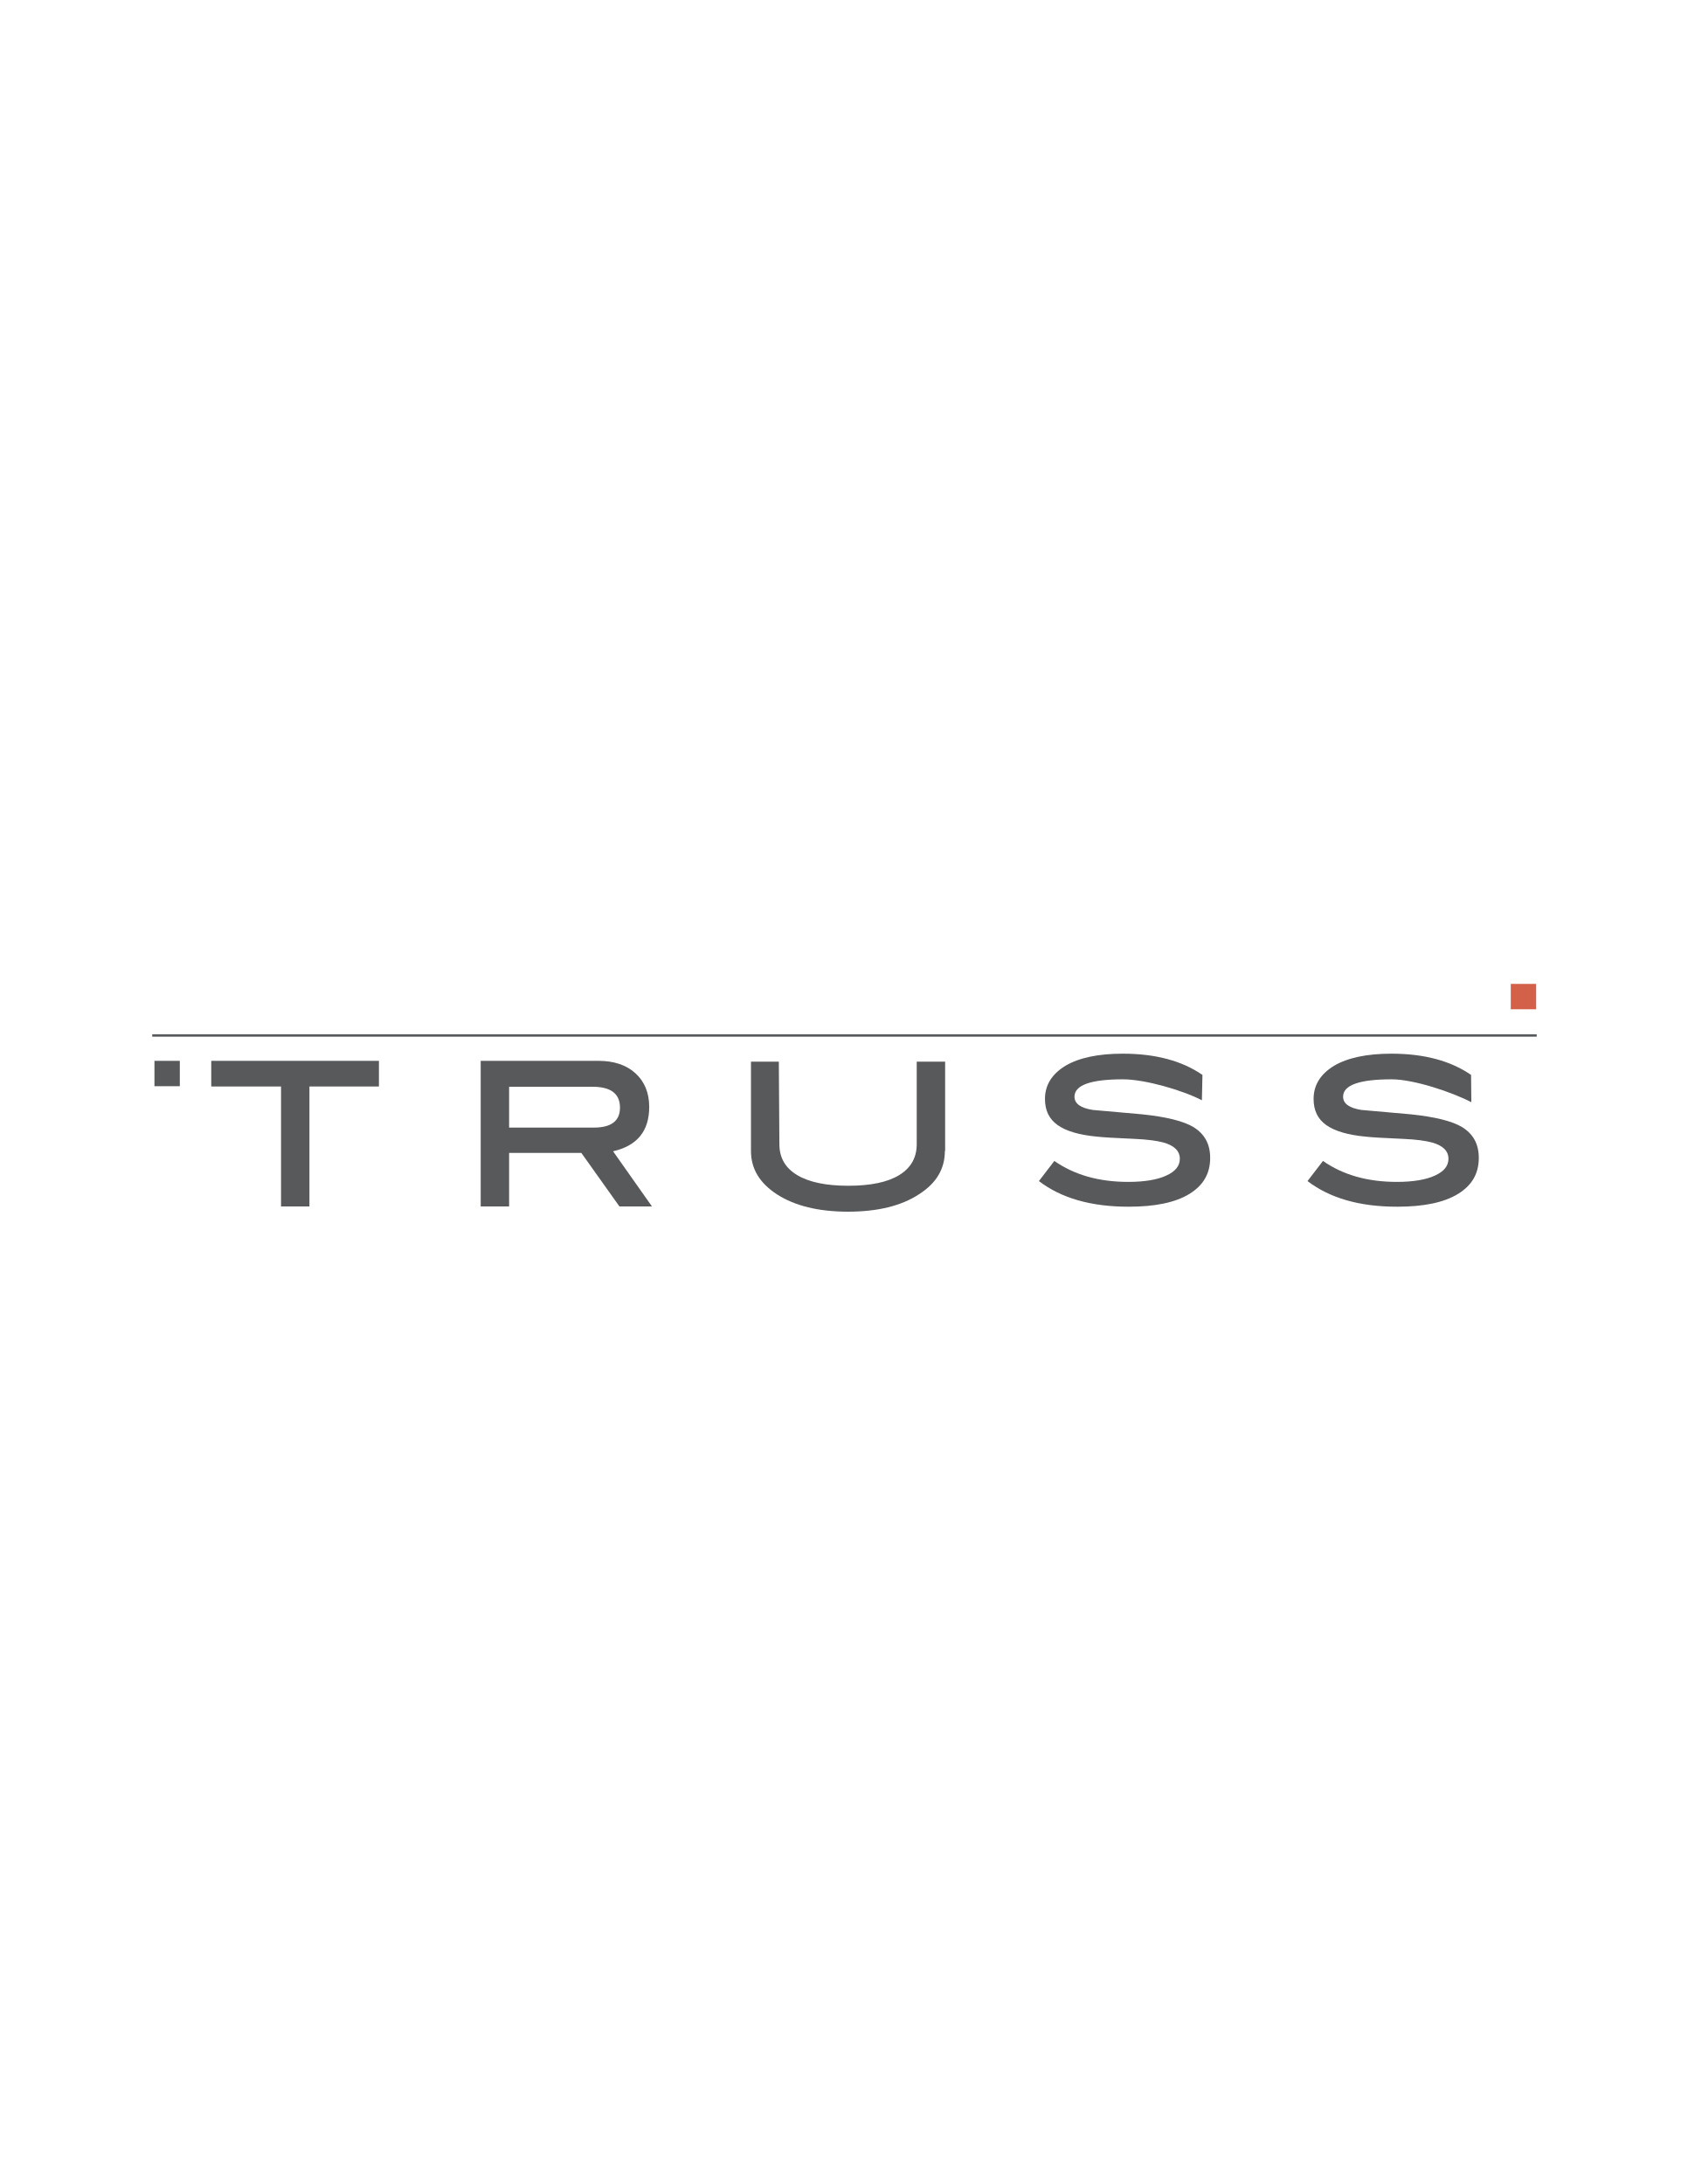
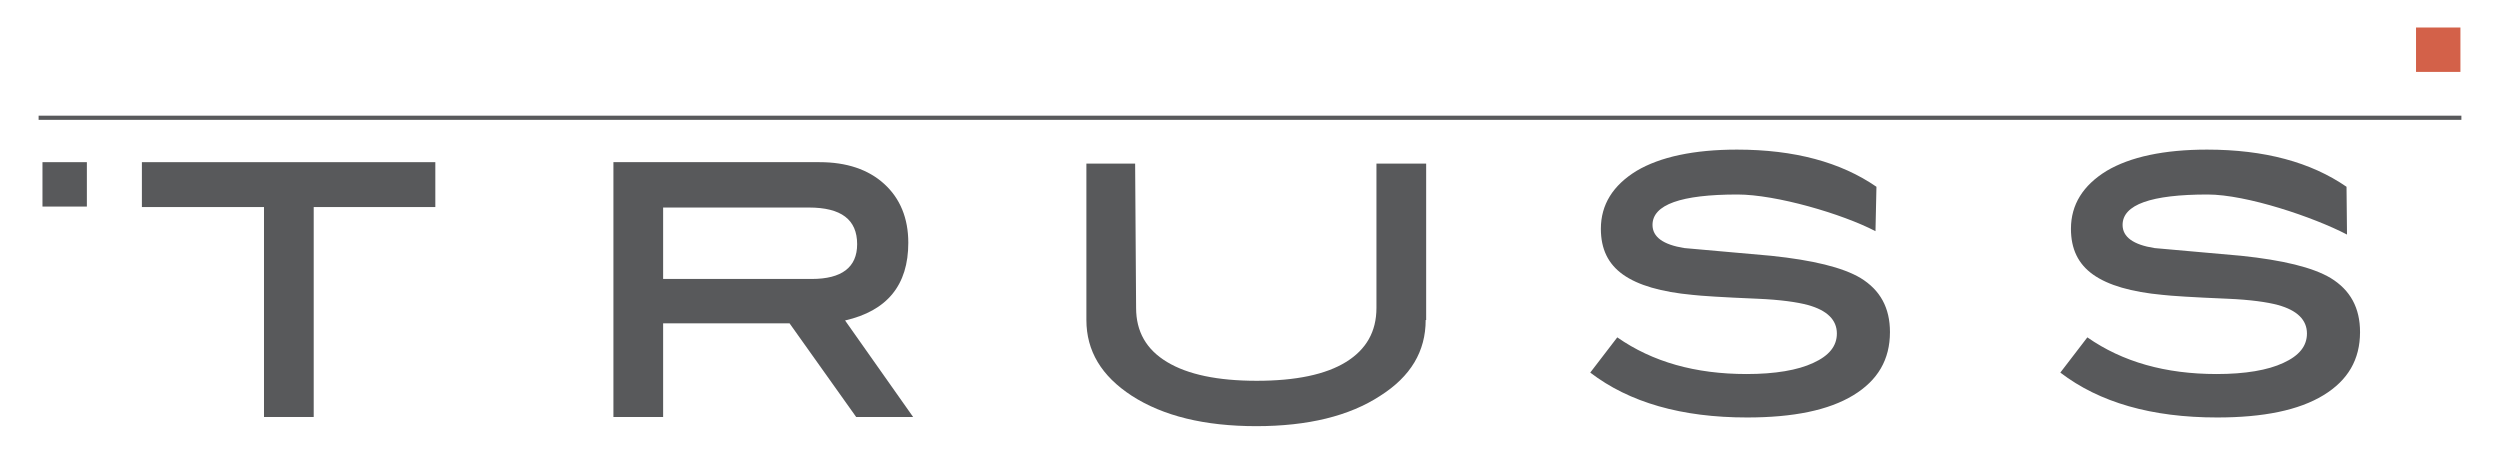
- <svg xmlns="http://www.w3.org/2000/svg" version="1.1" id="Layer_1" x="0px" y="0px" viewBox="0 0 612 792" enable-background="new 0 0 612 792" xml:space="preserve">
-   <line fill="none" stroke="#58595B" stroke-width="0.864" stroke-miterlimit="10" x1="55.2" y1="375.5" x2="557.2" y2="375.5" />
+ <svg xmlns="http://www.w3.org/2000/svg" version="1.1" id="Layer_1" x="0px" y="0px" viewBox="0 0 518 94" style="enable-background:new 0 0 518 94;" xml:space="preserve">
+   <style type="text/css">
+ 	.st0{fill:none;stroke:#58595B;stroke-width:0.864;stroke-miterlimit:10;}
+ 	.st1{fill:#58595B;}
+ 	.st2{fill:#D36149;}
+ </style>
  <g>
-     <path fill="#58595B" d="M137.4,394h-25.2v43.5h-10.3V394H76.6v-9.3h60.8V394z" />
-     <path fill="#58595B" d="M236.4,437.5h-11.8l-13.8-19.4h-26.2v19.4h-10.3v-52.8h42.7c5.6,0,10.1,1.5,13.4,4.5c3.3,3,5,7.1,5,12.2   c0,8.8-4.4,14.1-13.1,16.1L236.4,437.5z M215.4,408.9c6.2,0,9.4-2.4,9.4-7.2c0-5.1-3.3-7.6-10-7.6h-30.2v14.8H215.4z" />
-     <path fill="#58595B" d="M342.6,417.4c0,6.5-3.1,11.7-9.4,15.7c-6.4,4.2-15,6.3-25.7,6.3c-10.7,0-19.3-2.1-25.8-6.3   c-6.3-4.1-9.4-9.3-9.4-15.7V385h10.1l0.2,29.9c0,4.9,2.1,8.6,6.4,11.2c4.3,2.6,10.5,3.9,18.6,3.9c8.1,0,14.3-1.3,18.5-3.9   c4.2-2.6,6.3-6.3,6.3-11.2V385h10.3V417.4z" />
-     <path fill="#58595B" d="M435.8,399c-6.9-3.6-20.6-7.6-28.6-7.6c-11.7,0-17.6,2.1-17.6,6.3c0,2.5,2.2,4.1,6.6,4.8   c6,0.5,12,1.1,18,1.6c8.6,0.9,14.8,2.4,18.5,4.6c4.1,2.5,6.1,6.2,6.1,11.2c0,5.7-2.5,10-7.6,13.1c-5.1,3.1-12.4,4.6-22,4.6   c-13.6,0-24.4-3.1-32.5-9.3l5.6-7.3c7.3,5.1,16.2,7.6,26.8,7.6c5.9,0,10.6-0.8,13.8-2.3c3.3-1.5,4.9-3.5,4.9-6.1c0-2.8-2-4.8-6-5.9   c-2.2-0.6-5.7-1.1-10.4-1.3c-7.3-0.3-11.8-0.6-13.5-0.8c-6.5-0.6-11.3-2-14.4-4.2c-3.1-2.2-4.6-5.3-4.6-9.5c0-5,2.5-9,7.4-12   c4.9-2.9,11.9-4.4,20.8-4.4c11.9,0,21.5,2.6,28.9,7.7L435.8,399z" />
-     <path fill="#58595B" d="M533.5,399.7c-6.9-3.6-20.8-8.3-28.9-8.3c-11.7,0-17.6,2.1-17.6,6.3c0,2.5,2.2,4.1,6.6,4.8   c6,0.5,12,1.1,18,1.6c8.6,0.9,14.8,2.4,18.5,4.6c4.1,2.5,6.1,6.2,6.1,11.2c0,5.7-2.5,10-7.6,13.1c-5.1,3.1-12.4,4.6-22,4.6   c-13.6,0-24.4-3.1-32.5-9.3l5.6-7.3c7.3,5.1,16.2,7.6,26.8,7.6c5.9,0,10.6-0.8,13.8-2.3c3.3-1.5,4.9-3.5,4.9-6.1c0-2.8-2-4.8-6-5.9   c-2.2-0.6-5.7-1.1-10.4-1.3c-7.3-0.3-11.8-0.6-13.5-0.8c-6.5-0.6-11.3-2-14.4-4.2c-3.1-2.2-4.6-5.3-4.6-9.5c0-5,2.5-9,7.4-12   c4.9-2.9,11.9-4.4,20.8-4.4c11.9,0,21.5,2.6,28.9,7.7L533.5,399.7z" />
+     <line class="st0" x1="8" y1="24.4" x2="510" y2="24.4" />
+     <g>
+       <path class="st1" d="M90.2,42.9H65v43.5H54.7V42.9H29.4v-9.3h60.8V42.9z" />
+       <path class="st1" d="M189.2,86.4h-11.8L163.6,67h-26.2v19.4h-10.3V33.6h42.7c5.6,0,10.1,1.5,13.4,4.5c3.3,3,5,7.1,5,12.2    c0,8.8-4.4,14.1-13.1,16.1L189.2,86.4z M168.2,57.8c6.2,0,9.4-2.4,9.4-7.2c0-5.1-3.3-7.6-10-7.6h-30.2v14.8L168.2,57.8L168.2,57.8    z" />
+       <path class="st1" d="M295.4,66.3c0,6.5-3.1,11.7-9.4,15.7c-6.4,4.2-15,6.3-25.7,6.3c-10.7,0-19.3-2.1-25.8-6.3    c-6.3-4.1-9.4-9.3-9.4-15.7V33.9h10.1l0.2,29.9c0,4.9,2.1,8.6,6.4,11.2s10.5,3.9,18.6,3.9c8.1,0,14.3-1.3,18.5-3.9    s6.3-6.3,6.3-11.2V33.9h10.3v32.4H295.4z" />
+       <path class="st1" d="M388.6,47.9c-6.9-3.6-20.6-7.6-28.6-7.6c-11.7,0-17.6,2.1-17.6,6.3c0,2.5,2.2,4.1,6.6,4.8    c6,0.5,12,1.1,18,1.6c8.6,0.9,14.8,2.4,18.5,4.6c4.1,2.5,6.1,6.2,6.1,11.2c0,5.7-2.5,10-7.6,13.1s-12.4,4.6-22,4.6    c-13.6,0-24.4-3.1-32.5-9.3l5.6-7.3c7.3,5.1,16.2,7.6,26.8,7.6c5.9,0,10.6-0.8,13.8-2.3c3.3-1.5,4.9-3.5,4.9-6.1    c0-2.8-2-4.8-6-5.9c-2.2-0.6-5.7-1.1-10.4-1.3c-7.3-0.3-11.8-0.6-13.5-0.8c-6.5-0.6-11.3-2-14.4-4.2s-4.6-5.3-4.6-9.5    c0-5,2.5-9,7.4-12C344,32.5,351,31,359.9,31c11.9,0,21.5,2.6,28.9,7.7L388.6,47.9z" />
+       <path class="st1" d="M486.3,48.6c-6.9-3.6-20.8-8.3-28.9-8.3c-11.7,0-17.6,2.1-17.6,6.3c0,2.5,2.2,4.1,6.6,4.8    c6,0.5,12,1.1,18,1.6c8.6,0.9,14.8,2.4,18.5,4.6c4.1,2.5,6.1,6.2,6.1,11.2c0,5.7-2.5,10-7.6,13.1s-12.4,4.6-22,4.6    c-13.6,0-24.4-3.1-32.5-9.3l5.6-7.3c7.3,5.1,16.2,7.6,26.8,7.6c5.9,0,10.6-0.8,13.8-2.3c3.3-1.5,4.9-3.5,4.9-6.1    c0-2.8-2-4.8-6-5.9c-2.2-0.6-5.7-1.1-10.4-1.3c-7.3-0.3-11.8-0.6-13.5-0.8c-6.5-0.6-11.3-2-14.4-4.2s-4.6-5.3-4.6-9.5    c0-5,2.5-9,7.4-12c4.9-2.9,11.9-4.4,20.8-4.4c11.9,0,21.5,2.6,28.9,7.7L486.3,48.6z" />
+     </g>
+     <rect x="8.8" y="33.6" class="st1" width="9.2" height="9.2" />
+     <rect x="500.6" y="5.7" class="st2" width="9.2" height="9.2" />
  </g>
-   <rect x="56" y="384.7" fill="#58595B" width="9.2" height="9.2" />
-   <rect x="547.8" y="356.8" fill="#D36149" width="9.2" height="9.2" />
</svg>
